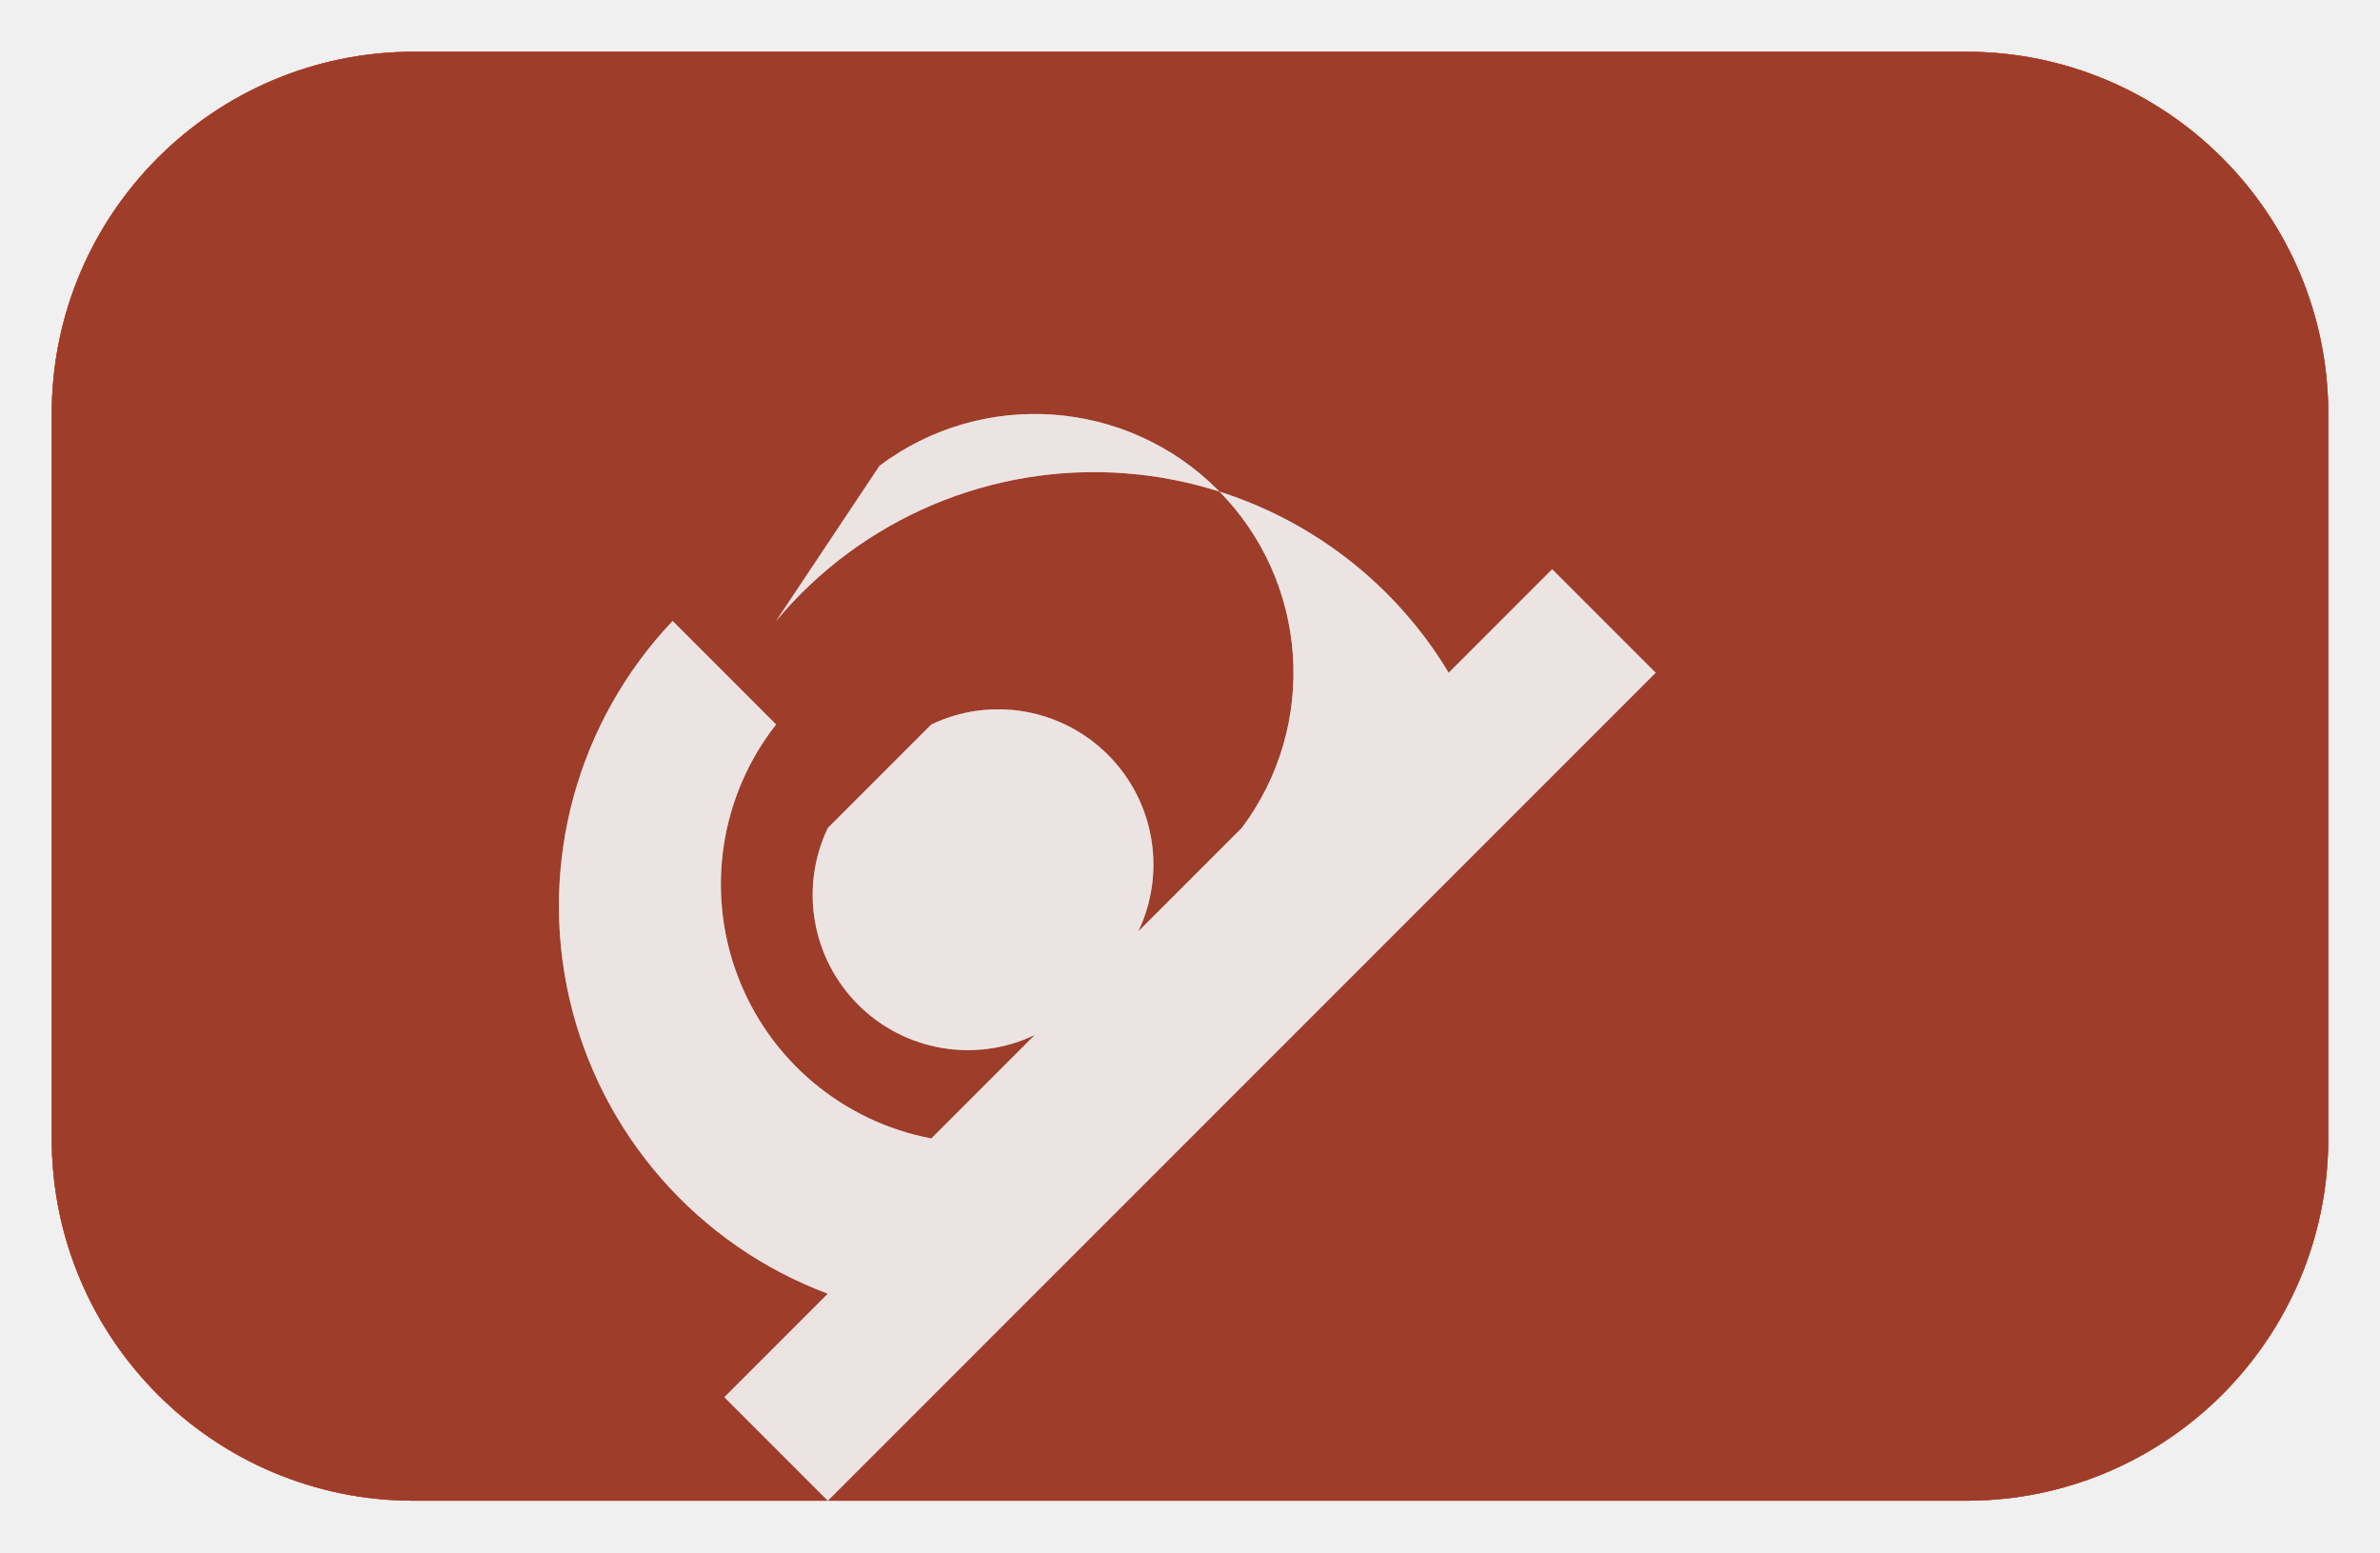
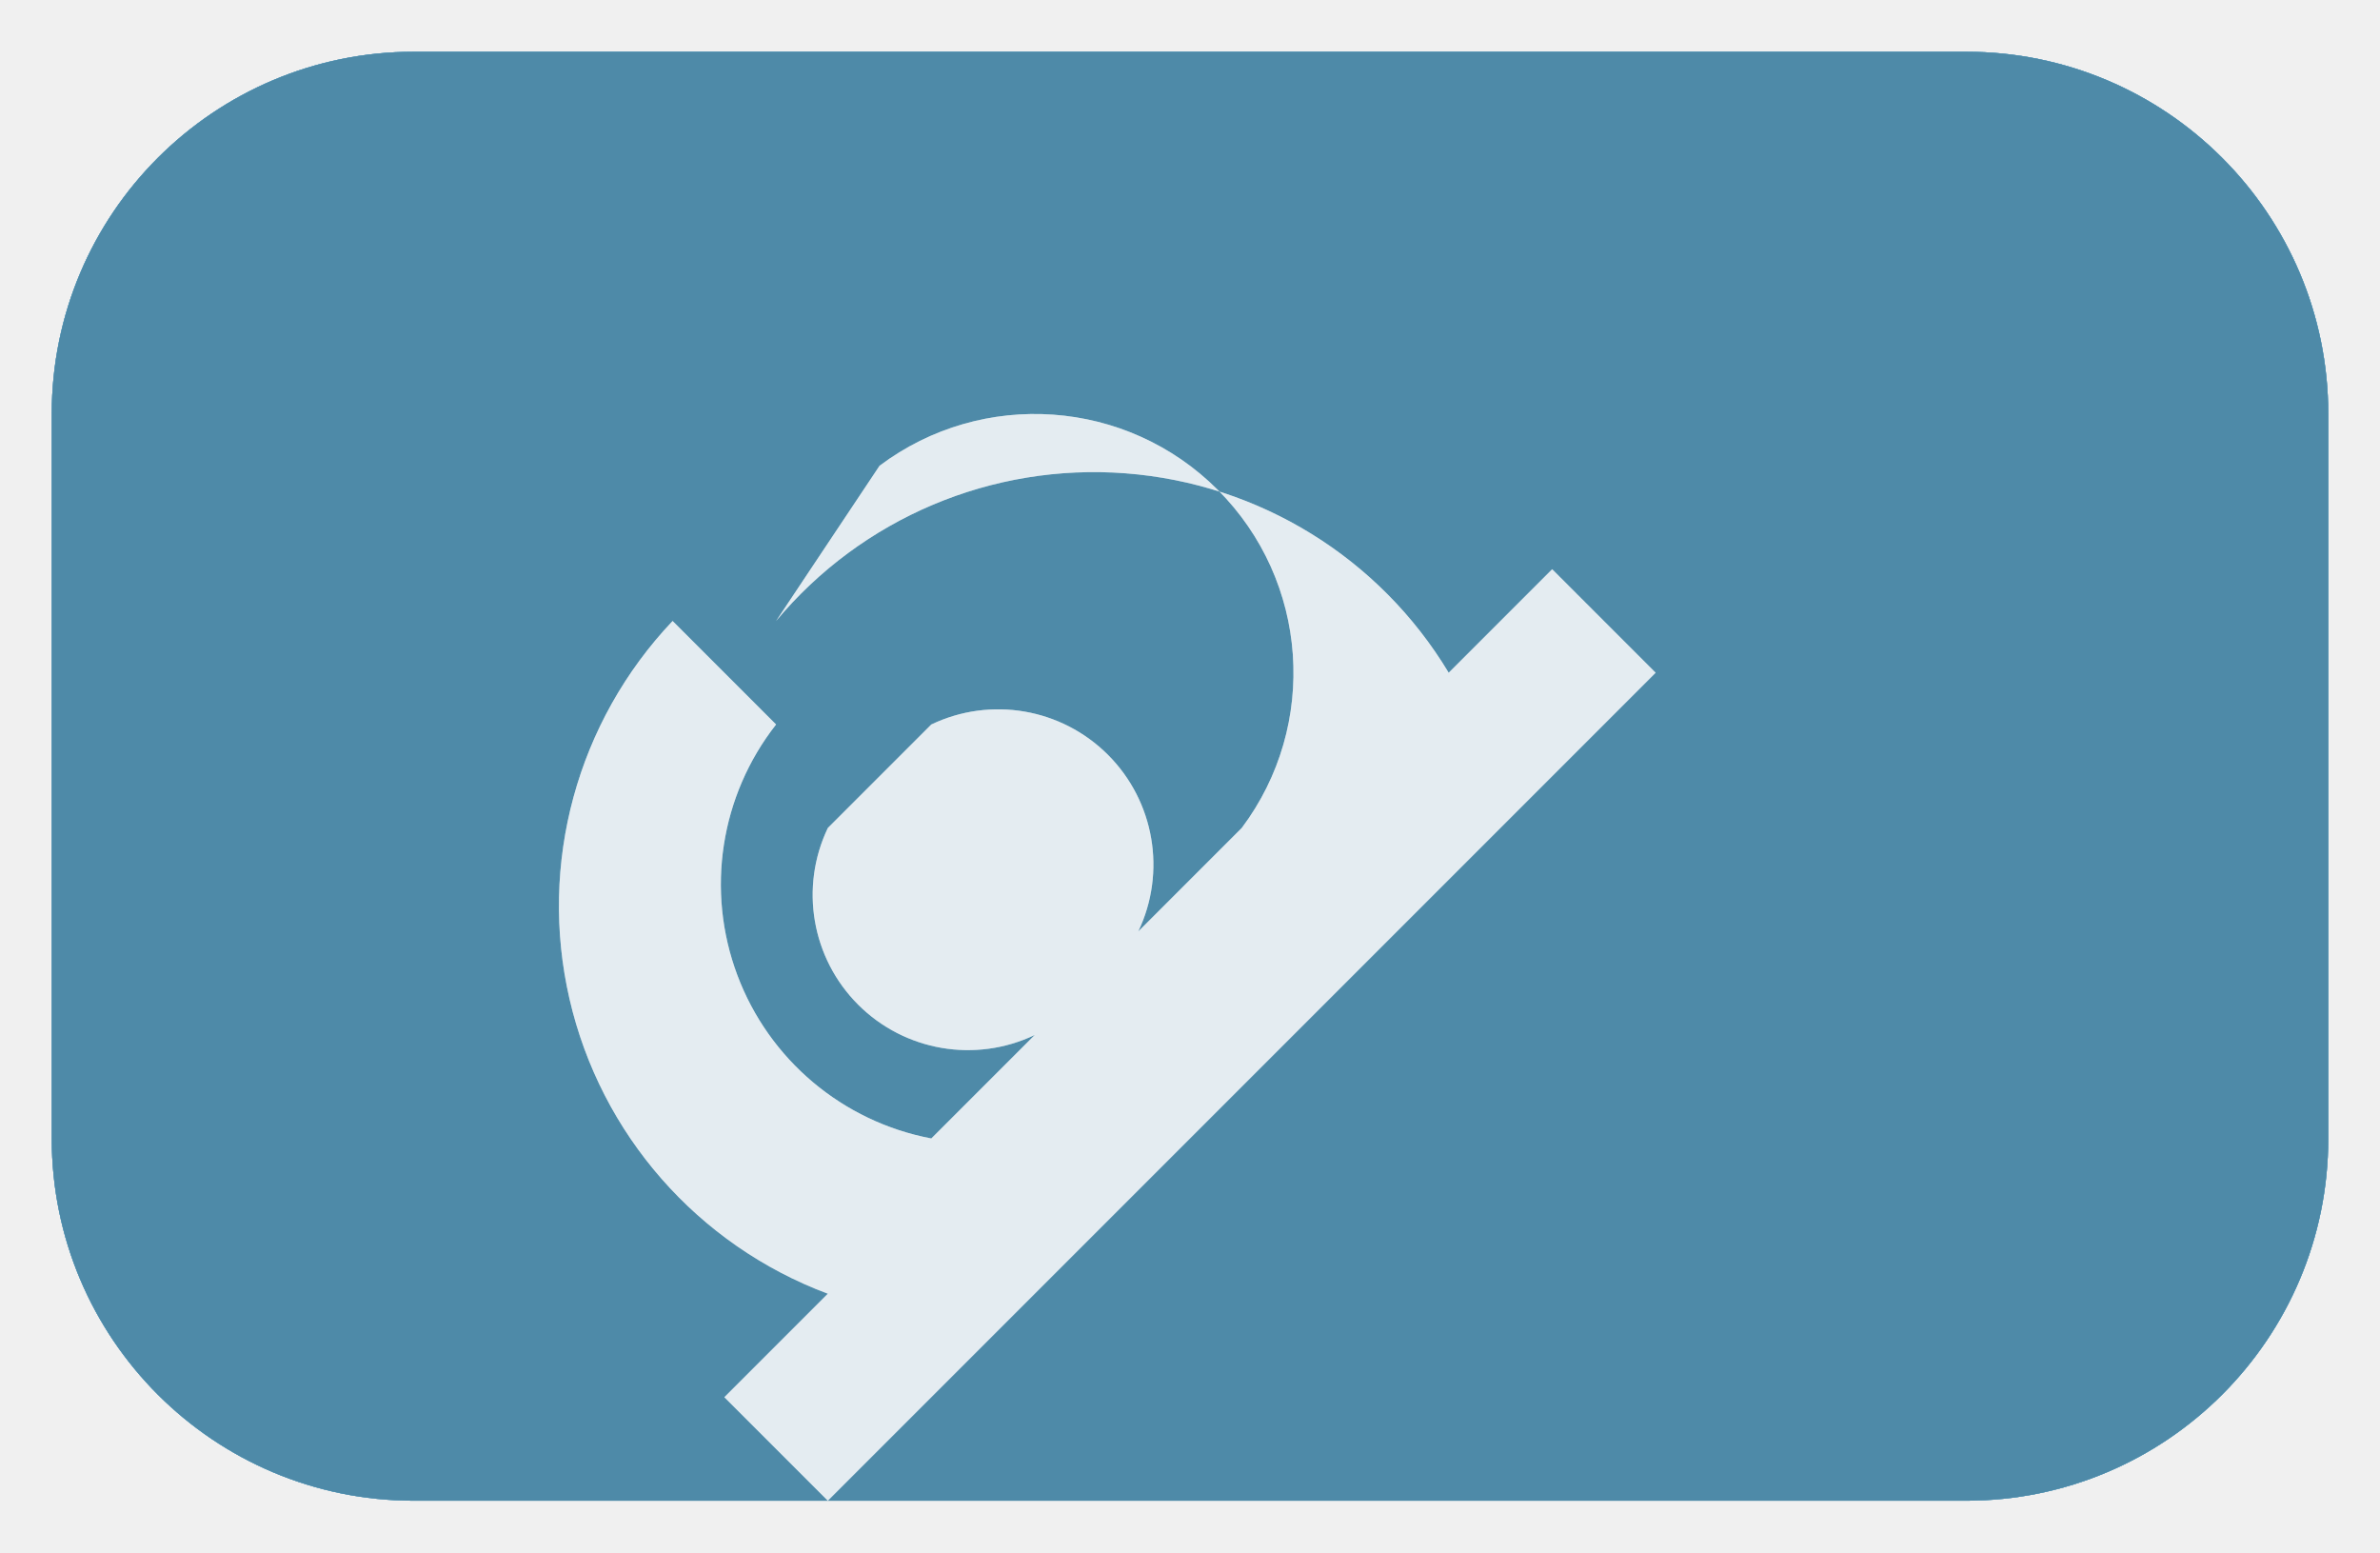
<svg xmlns="http://www.w3.org/2000/svg" width="46" height="30" viewBox="0 0 46 30">
  <g id="active-center">
    <g fill="#edf1f5" opacity="1">
      <path d="M15 12a8 8 0 0 1 13 1l2-2 2 2-16 16-2-2 2-2a8 8 0 0 1-3-13l2 2a5 5 0 0 0 3 8l2-2a3 3 0 0 1-4-4l2-2a3 3 0 0 1 4 4l2-2a5 5 0 0 0-7-7z" />
    </g>
  </g>
  <g id="inactive-center">
    <g fill="#edf1f5" opacity=".65">
      <path d="M15 12a8 8 0 0 1 13 1l2-2 2 2-16 16-2-2 2-2a8 8 0 0 1-3-13l2 2a5 5 0 0 0 3 8l2-2a3 3 0 0 1-4-4l2-2a3 3 0 0 1 4 4l2-2a5 5 0 0 0-7-7z" />
    </g>
  </g>
  <g id="hover-center">
-     <rect x="1" y="1" width="44" height="28" rx="7" fill="#ff704c" />
+     <rect x="1" y="1" width="44" height="28" rx="7" fill="#76b4d4" />
    <g fill="#ffffff" opacity="1">
      <path d="M15 12a8 8 0 0 1 13 1l2-2 2 2-16 16-2-2 2-2a8 8 0 0 1-3-13l2 2a5 5 0 0 0 3 8l2-2a3 3 0 0 1-4-4l2-2a3 3 0 0 1 4 4l2-2a5 5 0 0 0-7-7z" />
    </g>
  </g>
  <g id="pressed-center">
-     <rect x="1" y="1" width="44" height="28" rx="7" fill="#9d3d2a" />
+     <rect x="1" y="1" width="44" height="28" rx="7" fill="#4e8aa8" />
    <g fill="#ffffff" opacity="1">
      <path d="M15 12a8 8 0 0 1 13 1l2-2 2 2-16 16-2-2 2-2a8 8 0 0 1-3-13l2 2a5 5 0 0 0 3 8l2-2a3 3 0 0 1-4-4l2-2a3 3 0 0 1 4 4l2-2a5 5 0 0 0-7-7z" />
    </g>
  </g>
  <g id="hover-inactive-center">
-     <rect x="1" y="1" width="44" height="28" rx="7" fill="#ff704c" />
+     <rect x="1" y="1" width="44" height="28" rx="7" fill="#76b4d4" />
    <g fill="#ffffff" opacity=".8">
      <path d="M15 12a8 8 0 0 1 13 1l2-2 2 2-16 16-2-2 2-2a8 8 0 0 1-3-13l2 2a5 5 0 0 0 3 8l2-2a3 3 0 0 1-4-4l2-2a3 3 0 0 1 4 4l2-2a5 5 0 0 0-7-7z" />
    </g>
  </g>
  <g id="pressed-inactive-center">
-     <rect x="1" y="1" width="44" height="28" rx="7" fill="#9d3d2a" />
+     <rect x="1" y="1" width="44" height="28" rx="7" fill="#4e8aa8" />
    <g fill="#ffffff" opacity=".8">
      <path d="M15 12a8 8 0 0 1 13 1l2-2 2 2-16 16-2-2 2-2a8 8 0 0 1-3-13l2 2a5 5 0 0 0 3 8l2-2a3 3 0 0 1-4-4l2-2a3 3 0 0 1 4 4l2-2a5 5 0 0 0-7-7z" />
    </g>
  </g>
  <g id="deactivated-center">
    <g fill="#edf1f5" opacity=".3">
      <path d="M15 12a8 8 0 0 1 13 1l2-2 2 2-16 16-2-2 2-2a8 8 0 0 1-3-13l2 2a5 5 0 0 0 3 8l2-2a3 3 0 0 1-4-4l2-2a3 3 0 0 1 4 4l2-2a5 5 0 0 0-7-7z" />
    </g>
  </g>
  <g id="deactivated-inactive-center">
    <g fill="#edf1f5" opacity=".22">
      <path d="M15 12a8 8 0 0 1 13 1l2-2 2 2-16 16-2-2 2-2a8 8 0 0 1-3-13l2 2a5 5 0 0 0 3 8l2-2a3 3 0 0 1-4-4l2-2a3 3 0 0 1 4 4l2-2a5 5 0 0 0-7-7z" />
    </g>
  </g>
</svg>
